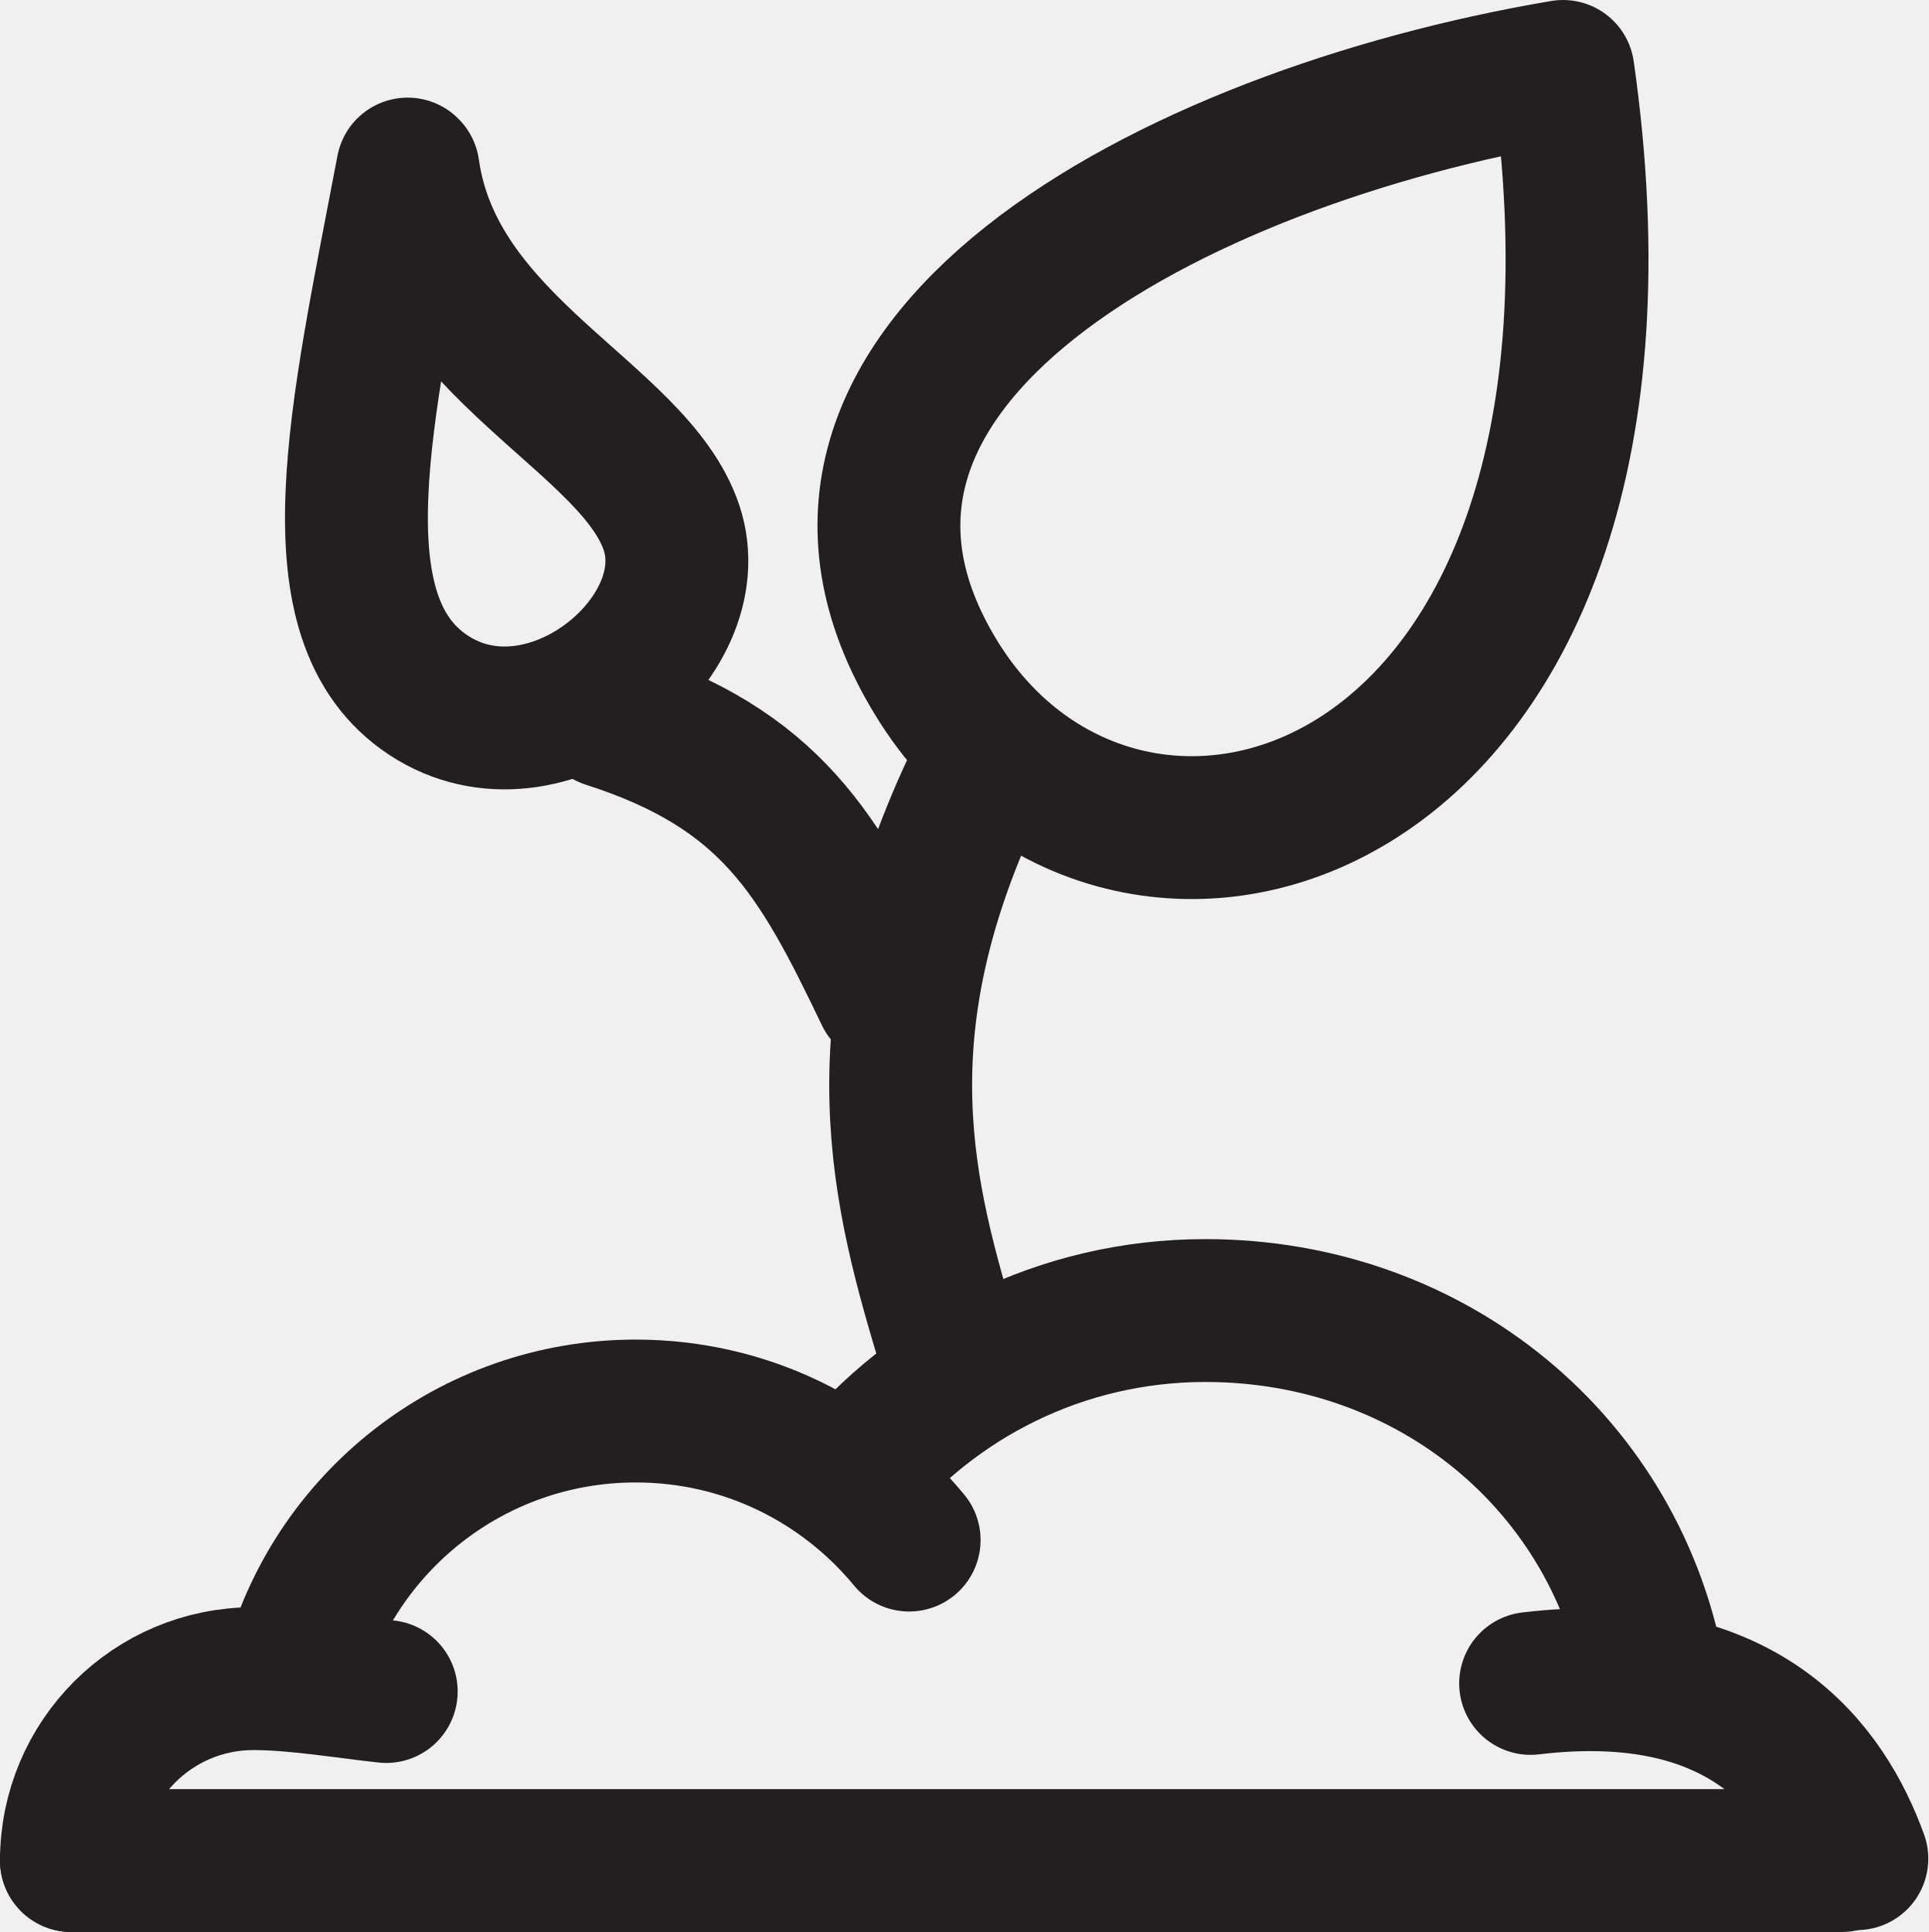
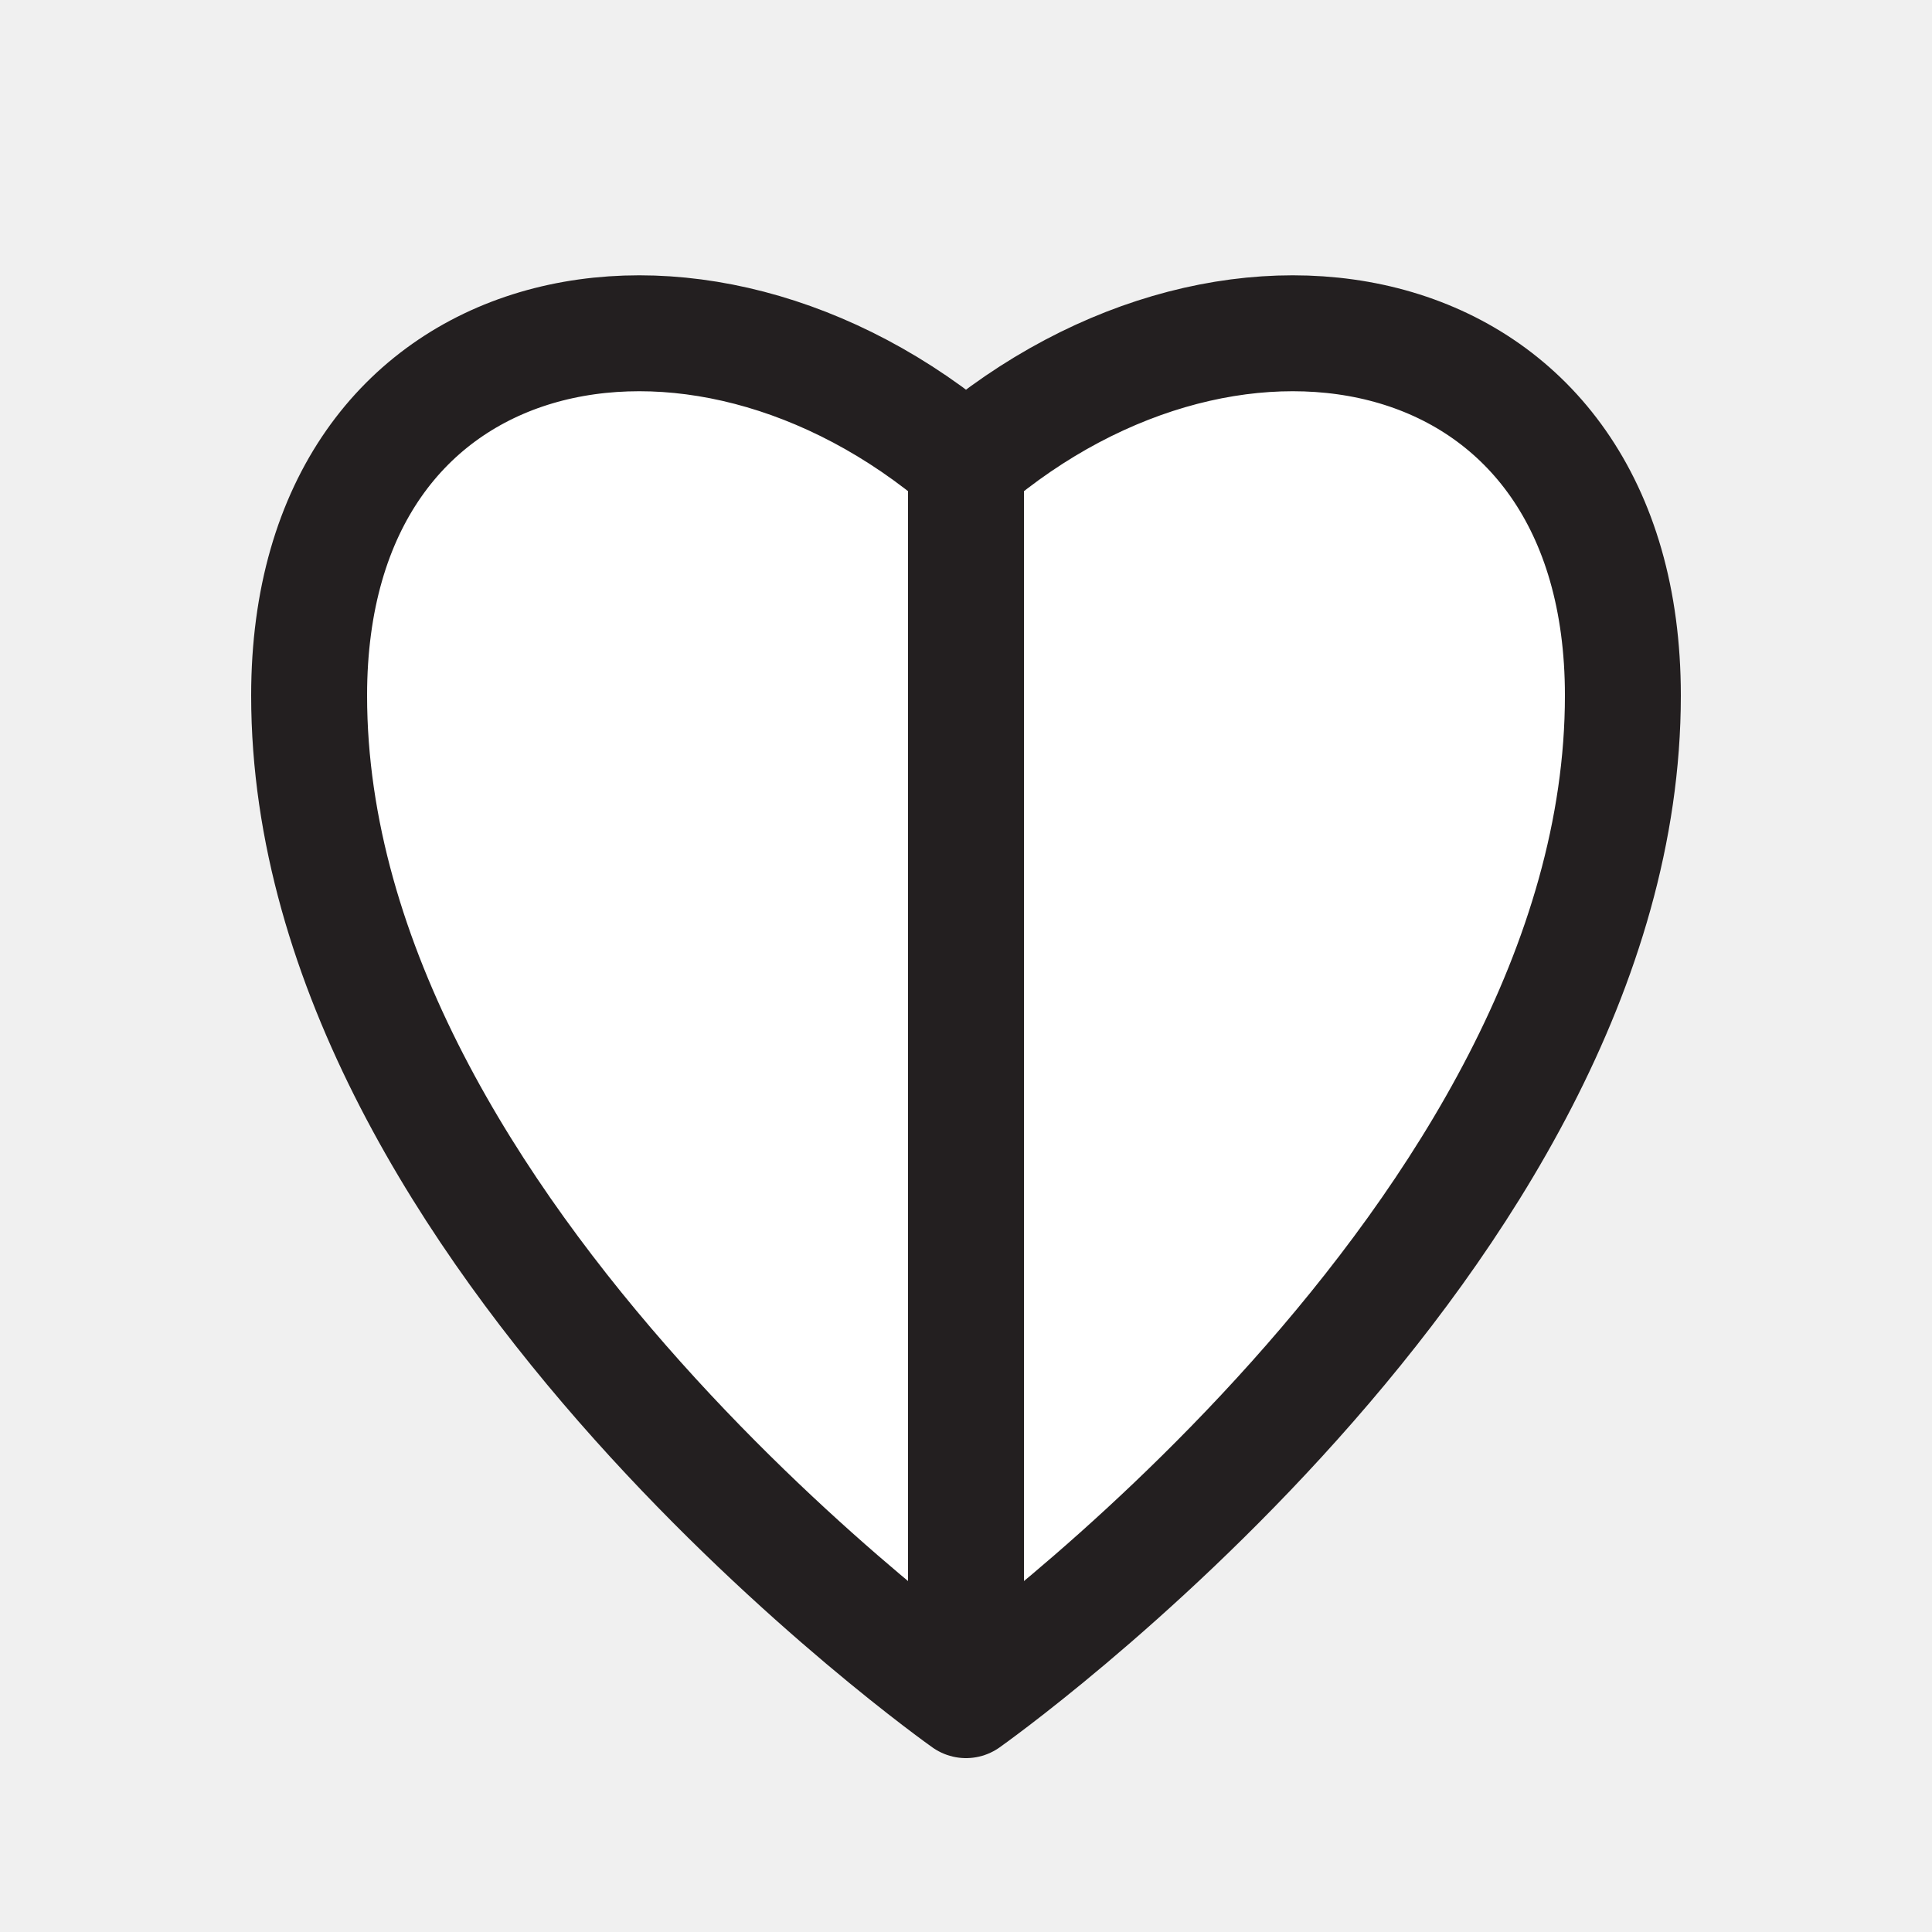
- <svg xmlns="http://www.w3.org/2000/svg" id="Layer_2" data-name="Layer 2" viewBox="0 0 40.49 40.57">
+ <svg xmlns="http://www.w3.org/2000/svg" viewBox="0 0 50 50">
  <defs>
    <style>
      .cls-1 {
-         stroke-width: 0px;
-       }
- 
-       .cls-1, .cls-2 {
-         fill: none;
-       }
- 
-       .cls-2 {
+         fill: #fff;
        stroke: #231f20;
        stroke-linecap: round;
        stroke-linejoin: round;
        stroke-width: 3px;
      }
    </style>
  </defs>
-   <g id="Layer_1-2" data-name="Layer 1">
-     <g>
-       <polygon class="cls-1" points="1.78 38.36 3.26 36.24 6.54 35.82 6.75 33.39 9.03 31.32 13.53 30.21 16.91 31 20.62 28.94 25.31 27.52 30.3 29.21 32.95 31.43 34.17 34.39 36.65 36.19 38.61 38.15 37.98 39.37 2.52 39.47 1.78 38.36" />
-       <line class="cls-2" x1="1.5" y1="39.07" x2="38.67" y2="39.07" />
-       <path class="cls-2" d="m6.16,35.18c.83-3.2,3.74-5.55,7.19-5.55,2.31,0,4.37,1.05,5.74,2.71" />
-       <path class="cls-2" d="m34.75,35.31c-.77-4.55-4.67-7.79-9.44-7.79-3.03,0-5.73,1.4-7.5,3.58" />
-       <path class="cls-2" d="m38.99,39.03c-.67-1.85-2.34-4.22-6.85-3.68" />
-       <path class="cls-2" d="m1.5,39.07c0-2.11,1.71-3.82,3.82-3.82.9,0,1.95.18,2.79.27" />
-       <path class="cls-2" d="m19.96,28.4c-1-3.3-1.98-6.79.59-12.11" />
-       <path class="cls-2" d="m32.82,1.5c-8.27,1.4-17.16,6.17-13.17,12.72,3.99,6.55,15.44,3.2,13.17-12.72Z" />
-       <path class="cls-2" d="m12.76,15.05c3.43,1.1,4.44,2.88,5.85,5.83" />
-       <path class="cls-2" d="m8.56,3.55c-.98,5.16-2.01,9.44.44,11.05s5.88-1.19,5.1-3.52-5-3.77-5.53-7.52Z" />
-     </g>
-   </g>
+   <path class="cls-1" d="M25,44 C25,44 42,32 42,18 C42,8 32,6 25,12 C18,6 8,8 8,18 C8,32 25,44 25,44 Z M25,44 L25,12" />
</svg>
